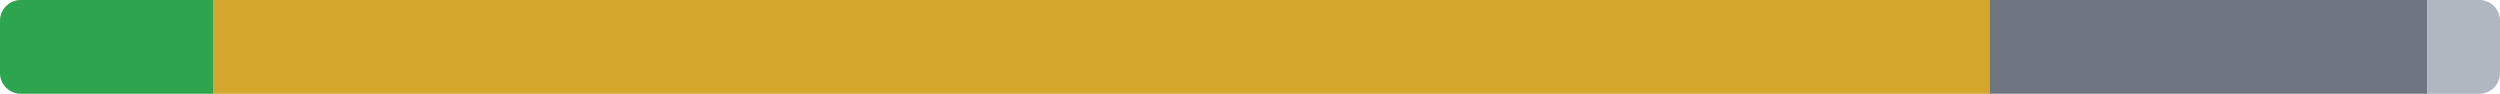
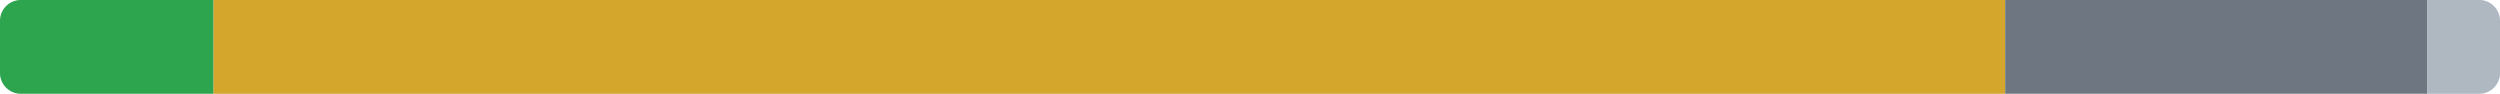
- <svg xmlns="http://www.w3.org/2000/svg" width="480" height="18" viewBox="0 0 480 18" role="img" aria-label="All tracked modules: 15 ported, 126 partial, 31 blocked, 5 not started of 177 modules">
+ <svg xmlns="http://www.w3.org/2000/svg" width="480" height="18" viewBox="0 0 480 18" role="img" aria-label="All tracked modules: 15 ported, 127 partial, 30 blocked, 5 not started of 177 modules">
  <clipPath id="r">
    <rect width="480" height="18" rx="4" />
  </clipPath>
  <g clip-path="url(#r)">
    <rect width="480" height="18" fill="#8c959f" fill-opacity="0.25" />
    <rect x="0" width="41" height="18" fill="#2da44e" />
-     <rect x="41" width="341" height="18" fill="#d4a72c" />
-     <rect x="382" width="84" height="18" fill="#6e7781" />
+     <rect x="41" width="344" height="18" fill="#d4a72c" />
+     <rect x="385" width="81" height="18" fill="#6e7781" />
    <rect x="466" width="14" height="18" fill="#afb8c1" />
  </g>
</svg>
